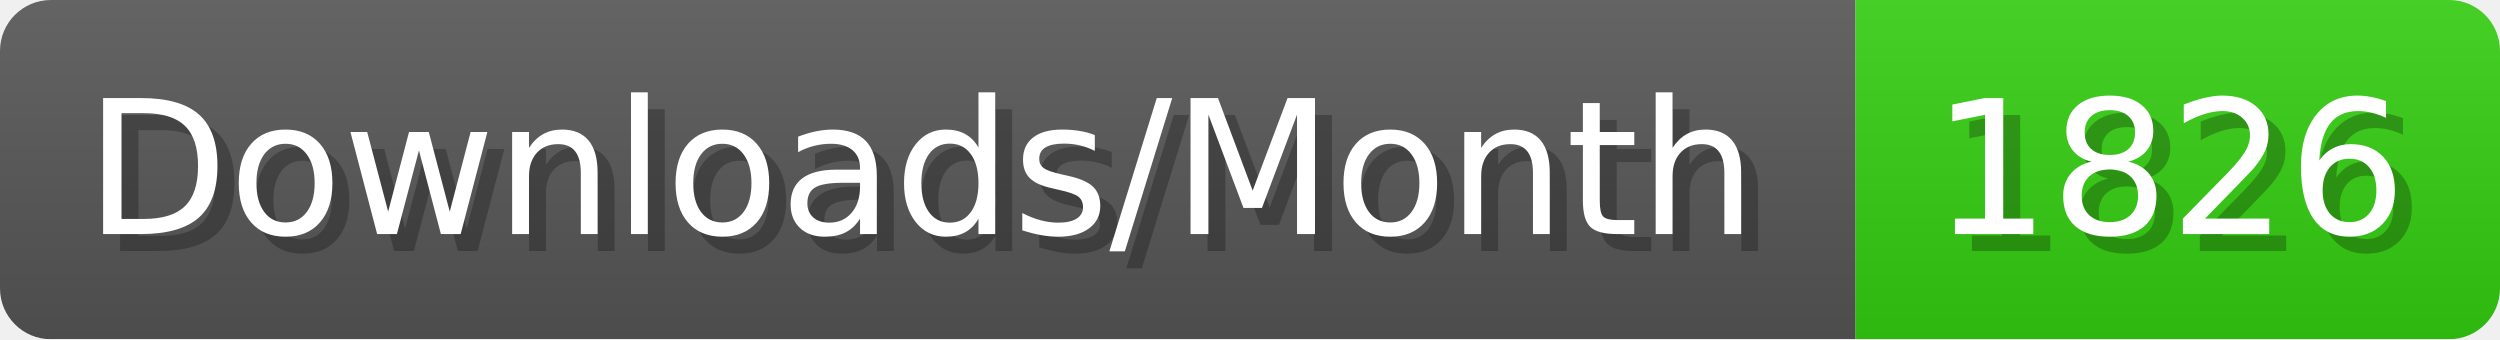
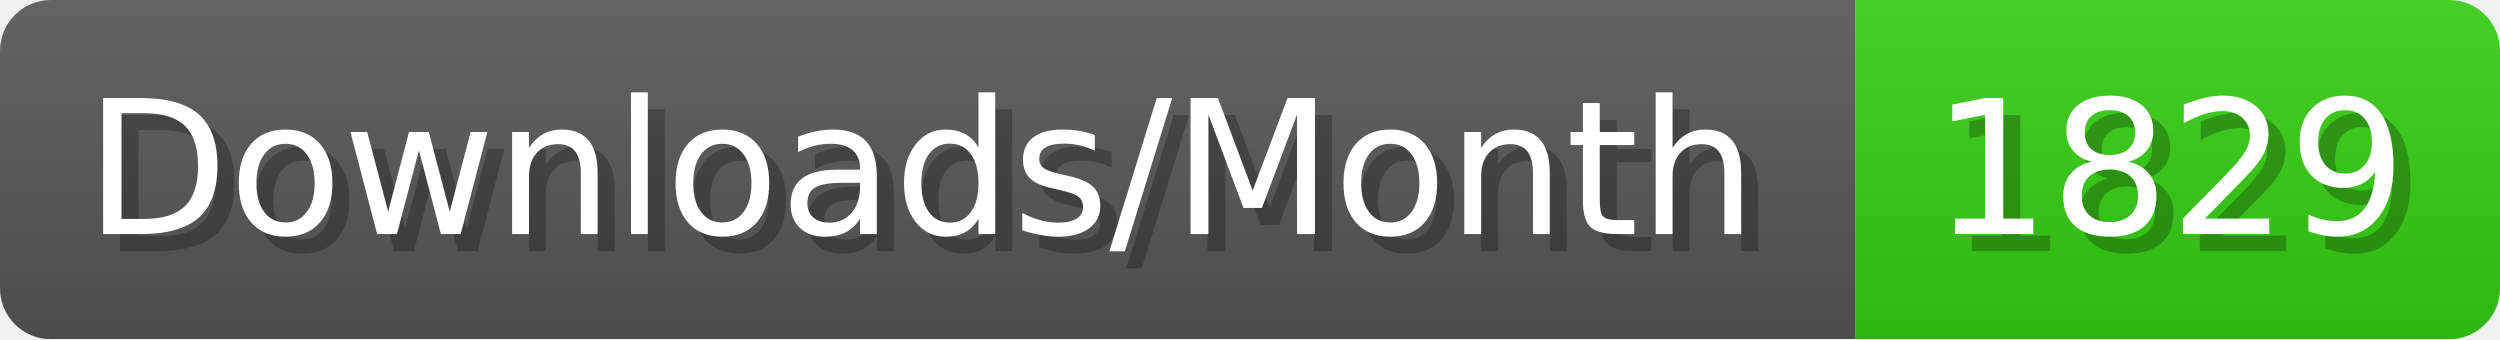
- <svg xmlns="http://www.w3.org/2000/svg" width="147.4" height="20" viewBox="0 0 1474 200" role="img" aria-label="Downloads/Month: 1826">
+ <svg xmlns="http://www.w3.org/2000/svg" width="147.4" height="20" viewBox="0 0 1474 200" role="img" aria-label="Downloads/Month: 1829">
  <linearGradient id="YlXUI" x2="0" y2="100%">
    <stop offset="0" stop-opacity=".1" stop-color="#EEE" />
    <stop offset="1" stop-opacity=".1" />
  </linearGradient>
  <mask id="JHhop">
    <rect width="1474" height="200" rx="30" fill="#FFF" />
  </mask>
  <g mask="url(#JHhop)">
    <rect width="1094" height="200" fill="#555" />
    <rect width="380" height="200" fill="#3C1" x="1094" />
    <rect width="1474" height="200" fill="url(#YlXUI)" />
  </g>
  <g aria-hidden="true" fill="#fff" text-anchor="start" font-family="Verdana,DejaVu Sans,sans-serif" font-size="110">
    <text x="60" y="148" textLength="994" fill="#000" opacity="0.25">Downloads/Month</text>
    <text x="50" y="138" textLength="994">Downloads/Month</text>
-     <text x="1149" y="148" textLength="280" fill="#000" opacity="0.25">1826</text>
-     <text x="1139" y="138" textLength="280">1826</text>
+     <text x="1149" y="148" textLength="280" fill="#000" opacity="0.25">1829</text>
+     <text x="1139" y="138" textLength="280">1829</text>
  </g>
</svg>
